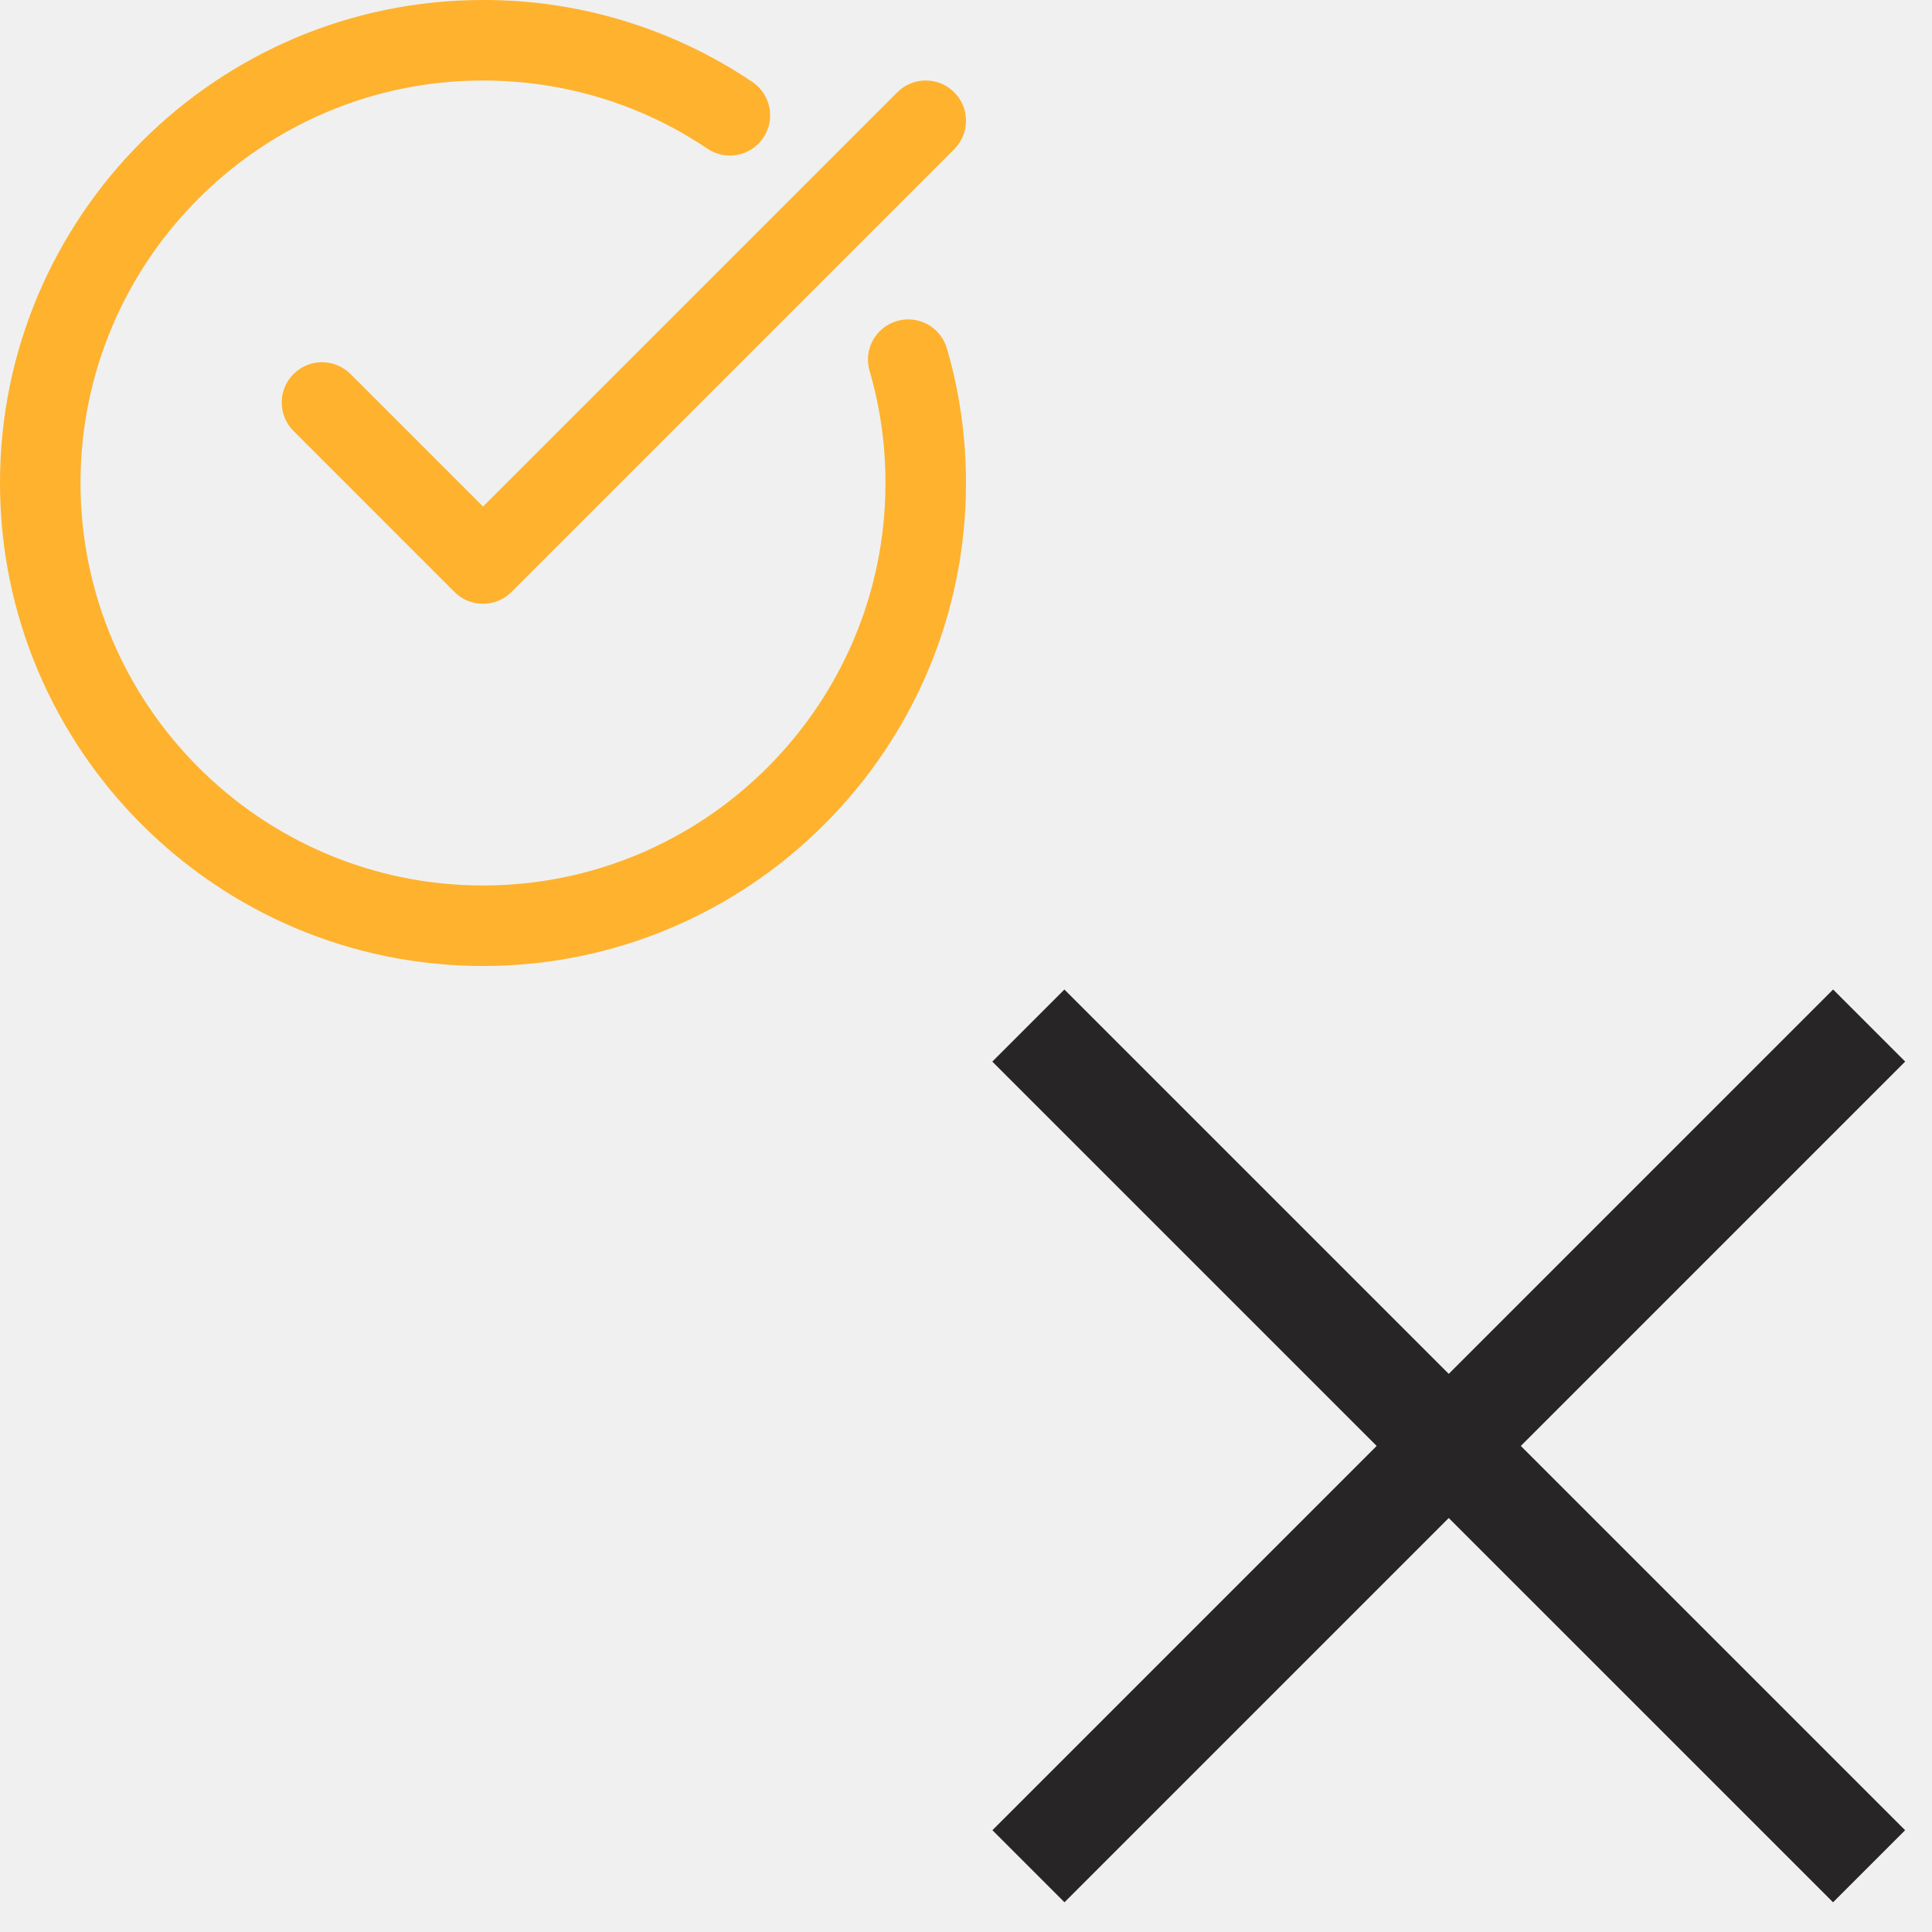
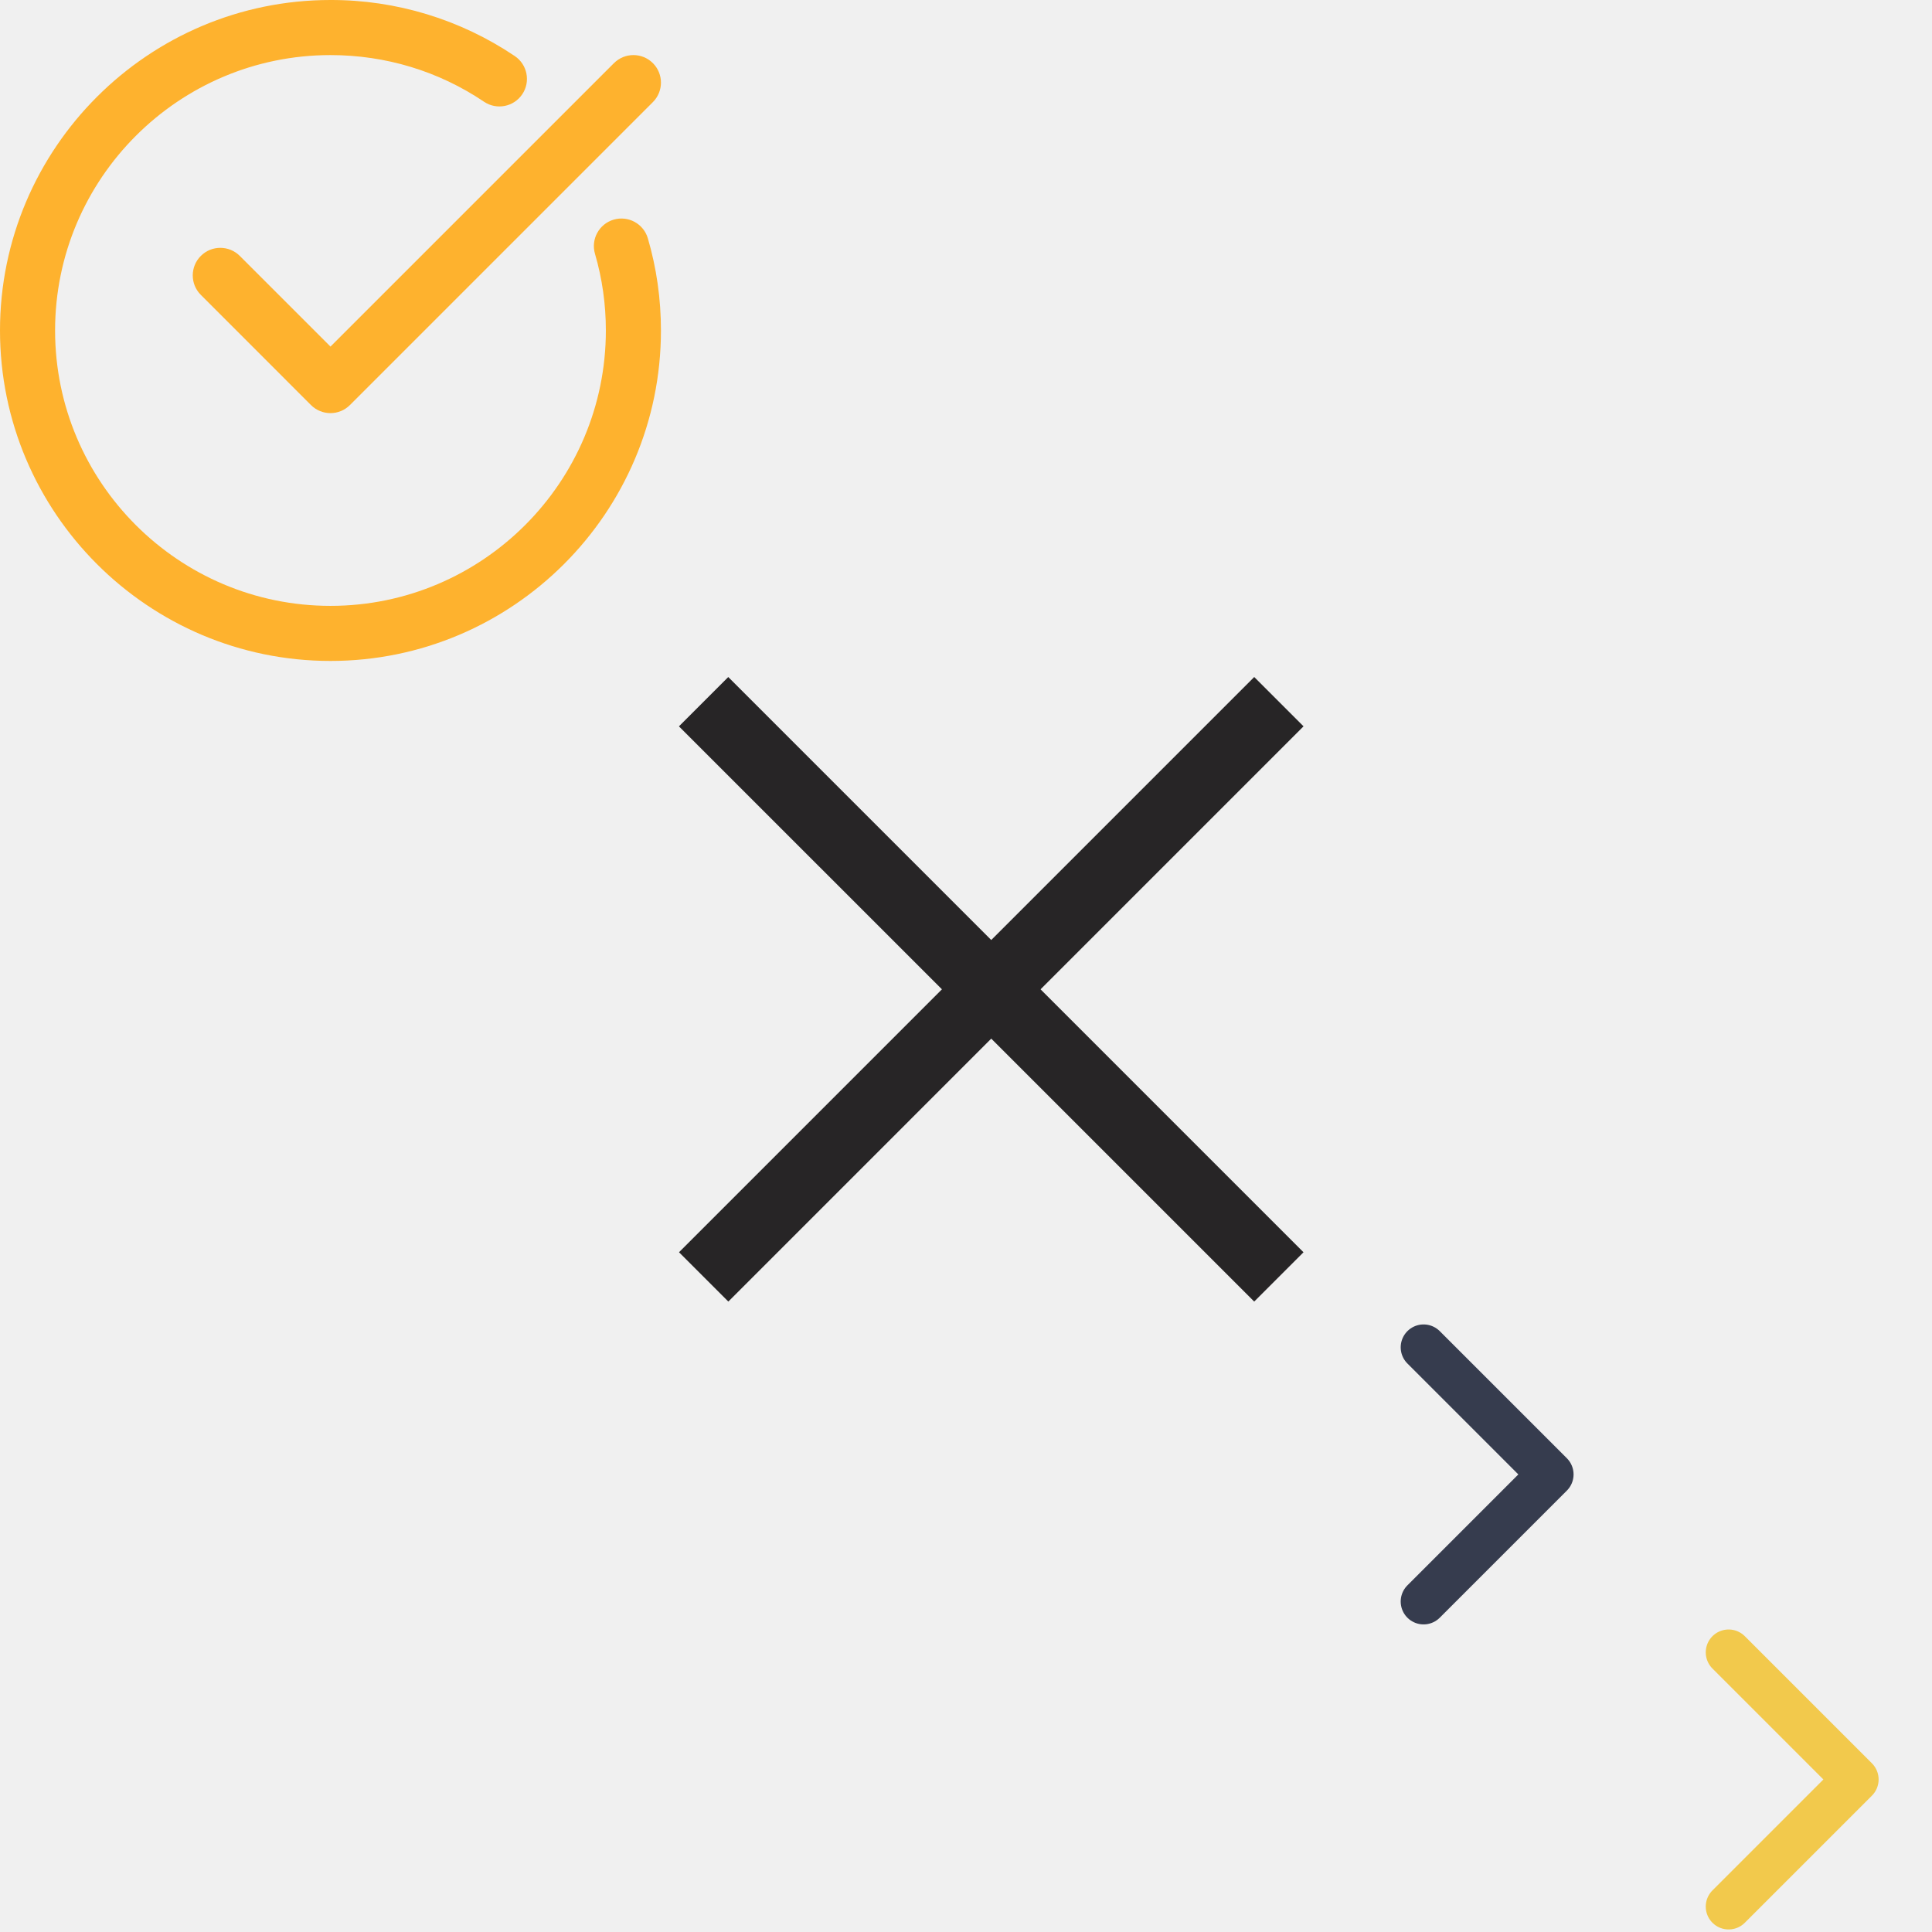
- <svg xmlns="http://www.w3.org/2000/svg" width="52" height="52" viewBox="0 0 52 52">
+ <svg xmlns="http://www.w3.org/2000/svg" width="76" height="76" viewBox="0 0 76 76">
  <svg width="26" height="26" fill="none" viewBox="0 0 26 26" id="comment">
    <g clip-path="url(#aclip0)" fill="#FEB22E">
      <path d="M13 26c7.168 0 13-5.832 13-13 0-1.237-.173-2.457-.515-3.624a1.082 1.082 0 10-2.08.608c.284.97.428 1.985.428 3.016 0 5.973-4.86 10.833-10.833 10.833S2.167 18.973 2.167 13 7.027 2.167 13 2.167c2.17 0 4.26.634 6.04 1.835a1.083 1.083 0 001.211-1.796A12.92 12.92 0 0013 0C5.832 0 0 5.832 0 13s5.832 13 13 13z" />
      <path d="M24.15 2.484L13 13.634l-3.567-3.567A1.083 1.083 0 007.9 11.6l4.333 4.334c.212.212.489.317.766.317s.554-.105.766-.317L25.683 4.016a1.083 1.083 0 00-1.532-1.532z" />
    </g>
    <defs>
      <clipPath id="aclip0">
        <path fill="#fff" d="M0 0h26v26H0z" />
      </clipPath>
    </defs>
  </svg>
  <svg width="26" height="26" fill="none" viewBox="0 0 26 26" id="popup-close" x="26" y="26">
    <path d="M25.276 23.26L2.648.633l-1.94 1.94L23.337 25.2l1.94-1.94z" fill="#272526" />
    <path d="M23.338.632L.711 23.26l1.94 1.94L25.278 2.572l-1.94-1.94z" fill="#272526" />
  </svg>
+   <svg width="12" height="12" fill="none" viewBox="0 0 12 12" id="right" x="52" y="52">
+     <path d="M4 1l5 5-5 5" stroke="#363C4E" stroke-width="1.8" stroke-linecap="round" stroke-linejoin="round" />
+   </svg>
+   <svg width="12" height="12" fill="none" viewBox="0 0 12 12" id="right-primary" x="64" y="64">
+     <path d="M4 1l5 5-5 5" stroke="#F2C94C" stroke-width="1.8" stroke-linecap="round" stroke-linejoin="round" />
+   </svg>
</svg>
